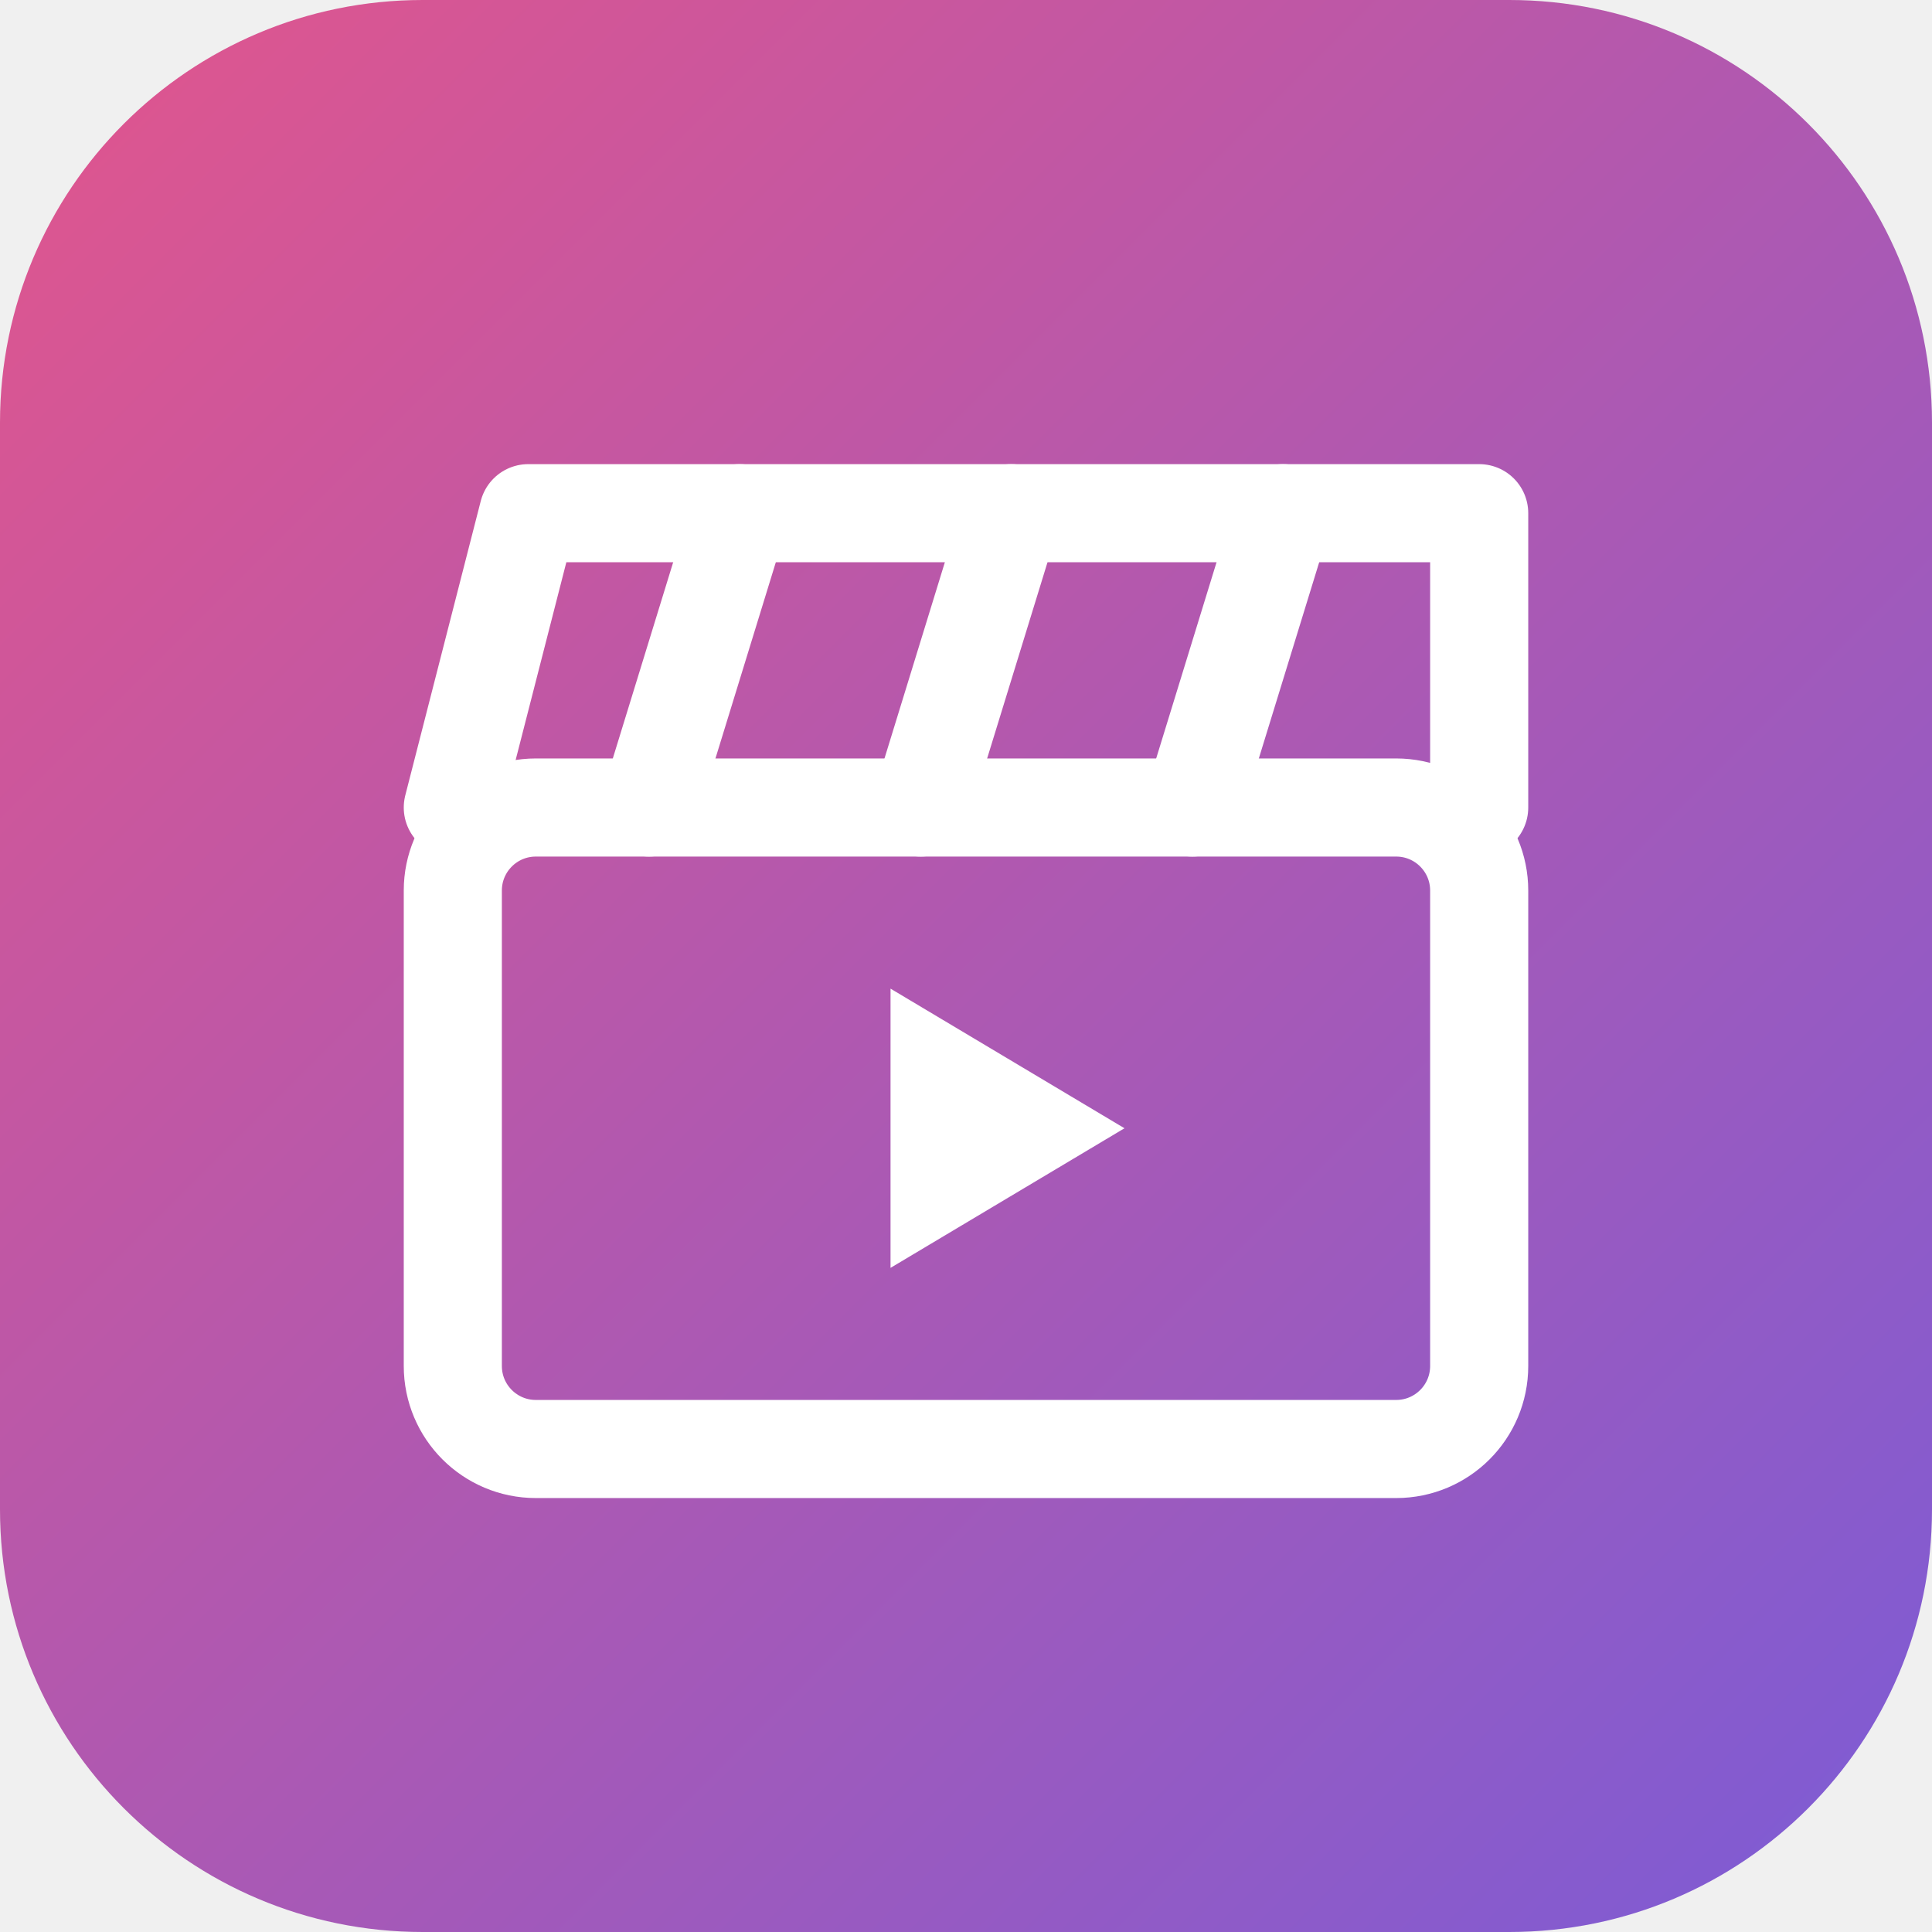
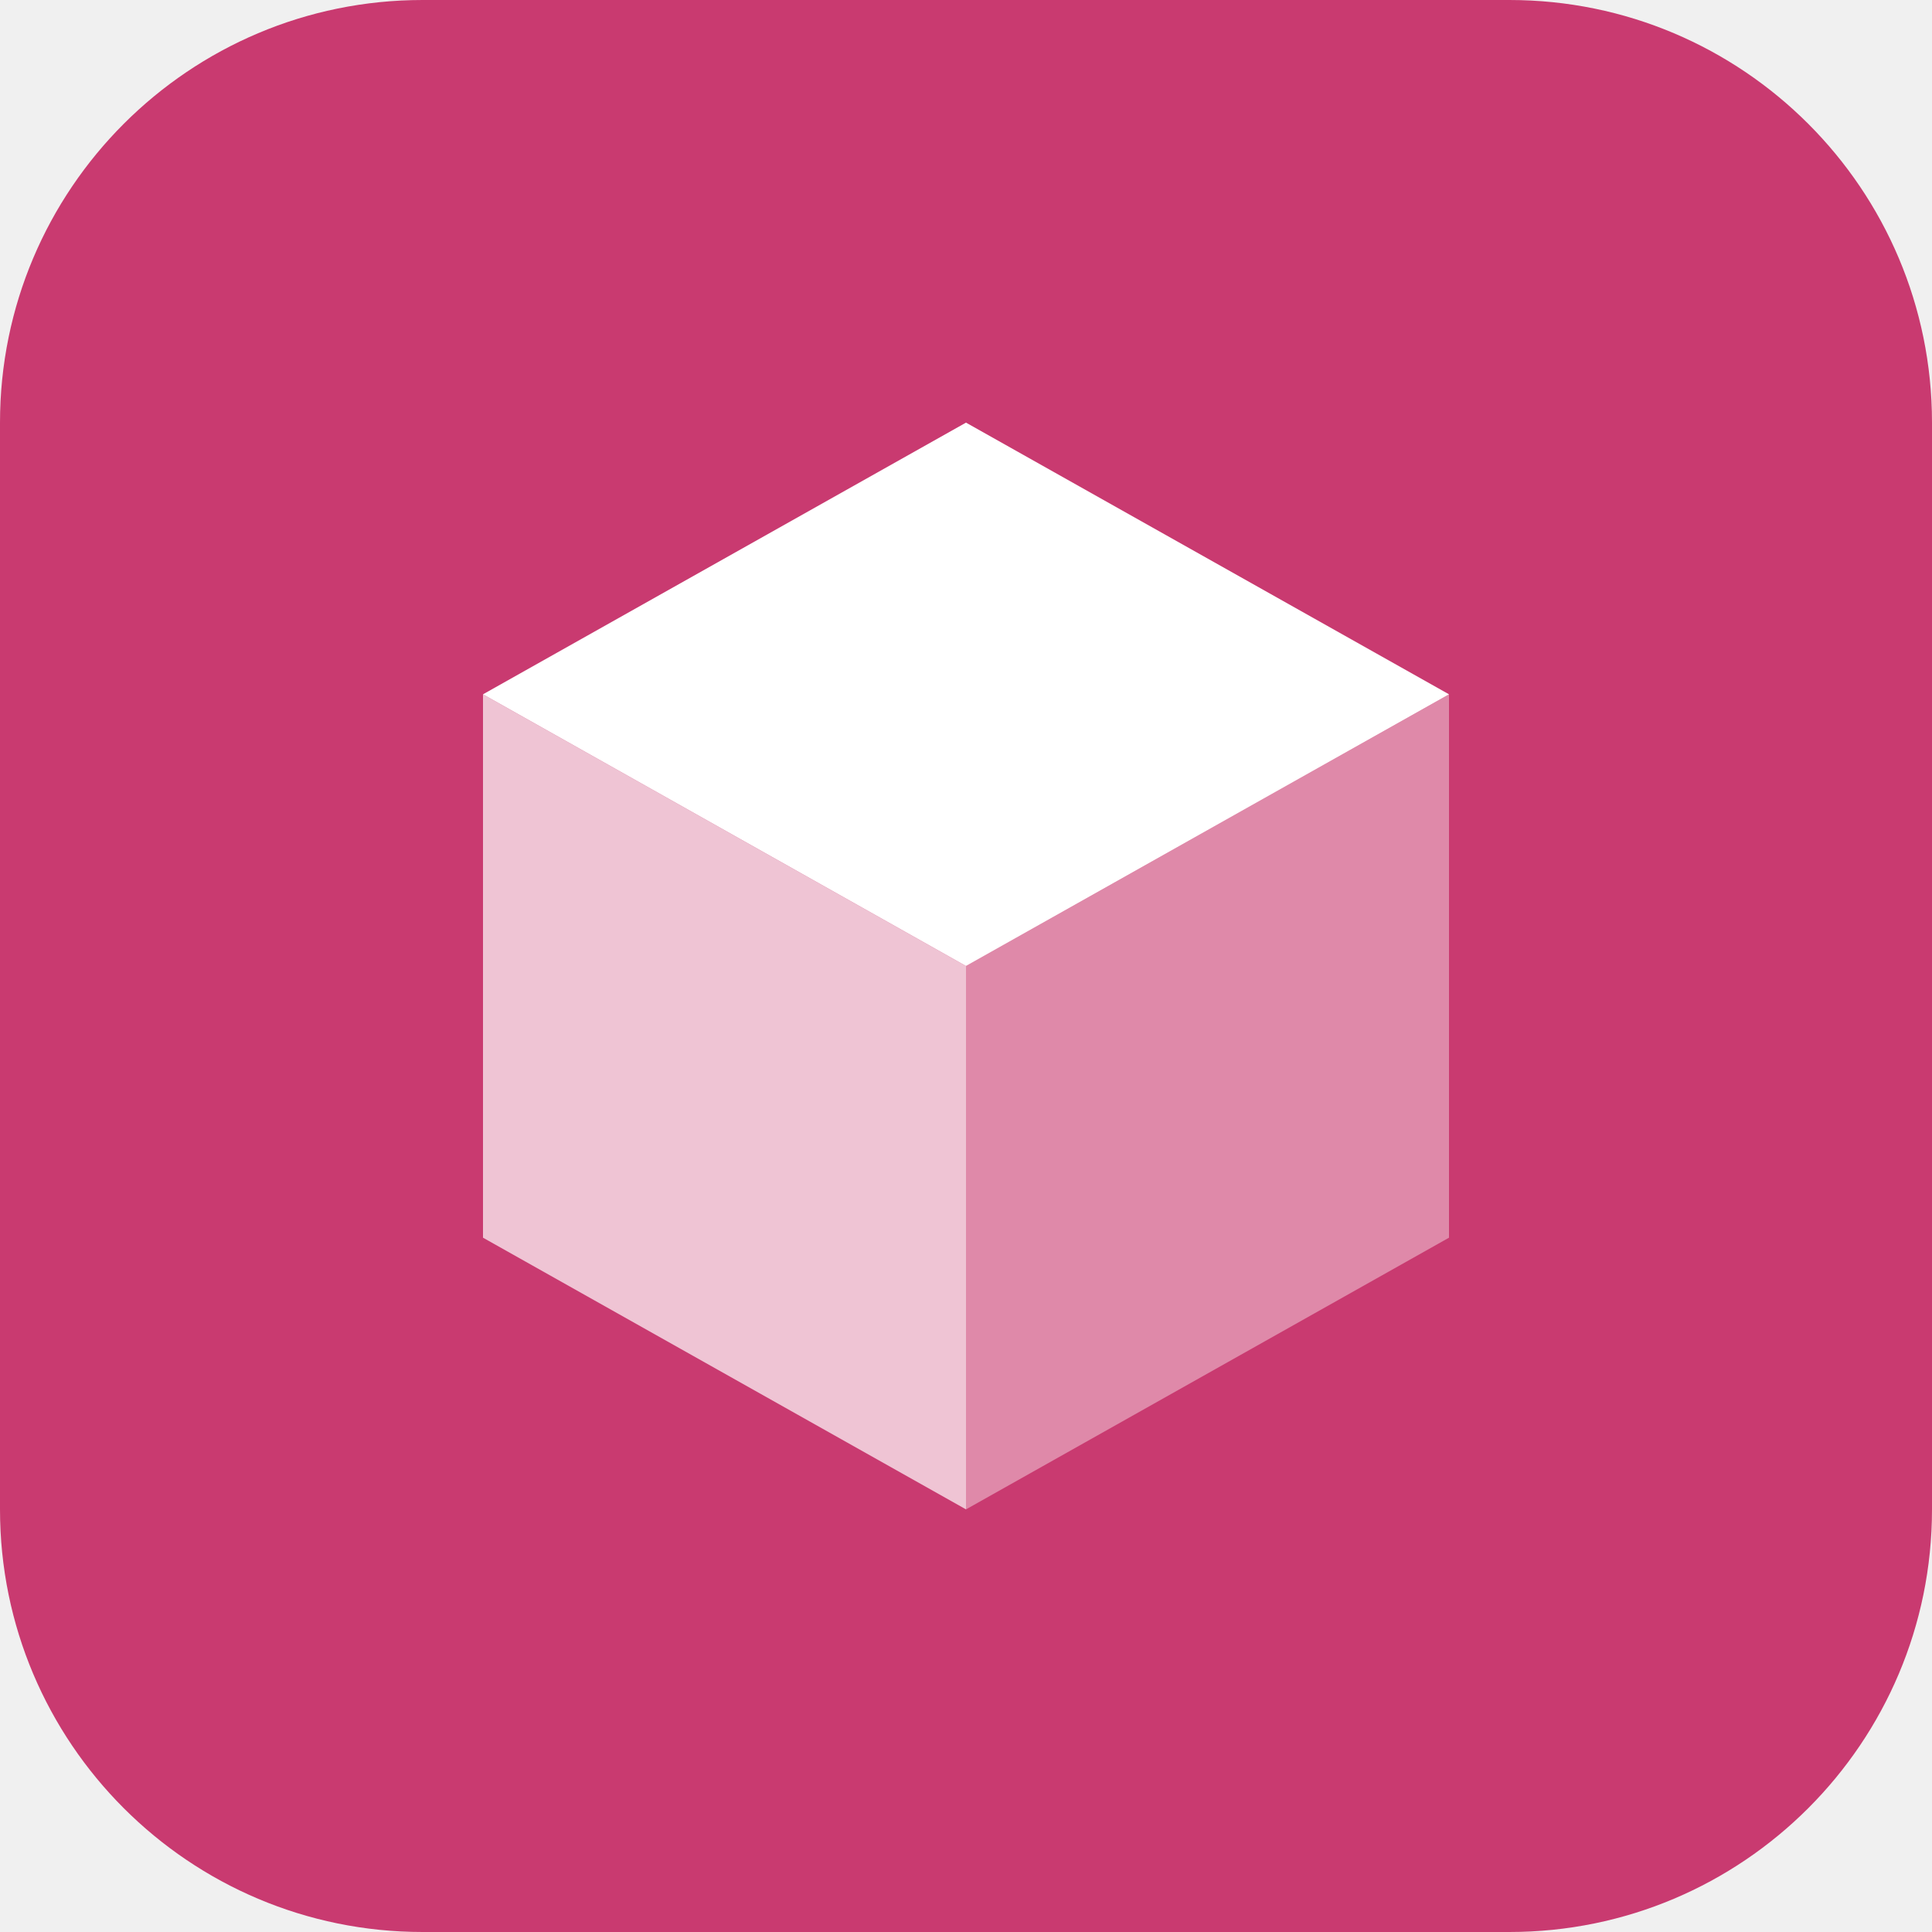
<svg xmlns="http://www.w3.org/2000/svg" viewBox="0 0 512 512">
-   <defs>
-     <linearGradient id="g" x1="0" y1="0" x2="1" y2="1">
-       <stop offset="0" stop-color="#e2558c" />
-       <stop offset="1" stop-color="#7b5cd6" />
-     </linearGradient>
-   </defs>
-   <rect width="512" height="512" rx="112" fill="url(#g)" />
-   <g fill="none" stroke="#fff" stroke-width="26" stroke-linejoin="round" stroke-linecap="round">
-     <rect x="120" y="214" width="272" height="170" rx="22" />
-     <path d="M120 214 L140 136 L392 136 L392 214" />
-     <path d="M196 136 L172 214 M268 136 L244 214 M340 136 L316 214" />
+   <rect width="512" height="512" rx="112" fill="#c93a70" />
+   <g transform="translate(64 64) scale(16)" fill="#ffffff">
+     <path d="M12 3L20 7.5L12 12L4 7.5Z" />
+     <path opacity=".7" d="M4 7.5L12 12L12 21L4 16.5Z" />
+     <path opacity=".4" d="M20 7.5L12 12L12 21L20 16.5Z" />
  </g>
-   <path d="M236 262 L236 336 L298 299 Z" fill="#fff" />
</svg>
